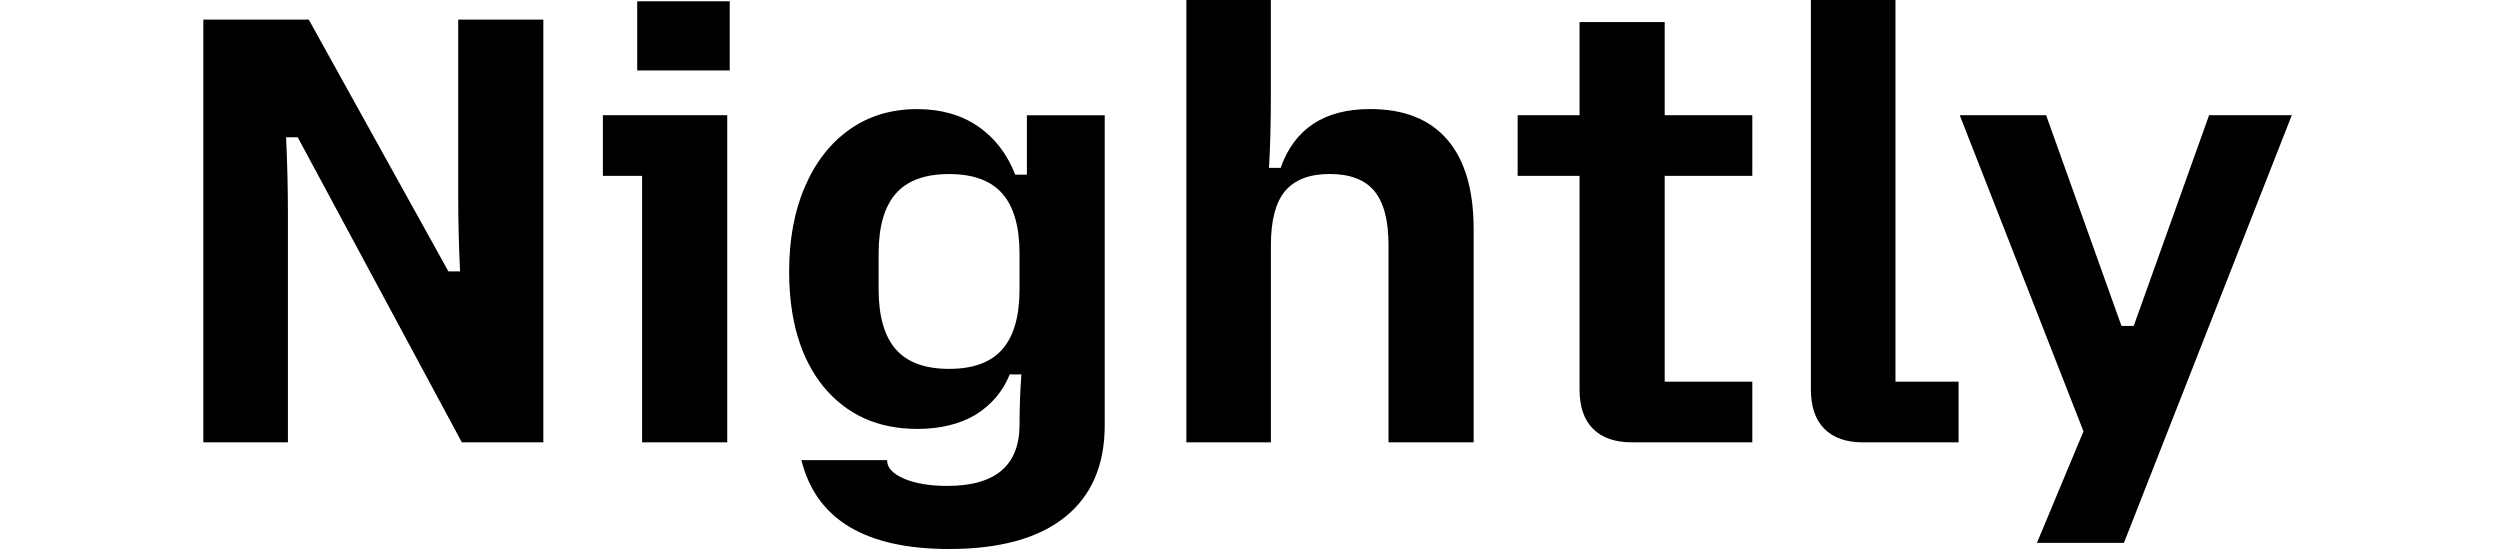
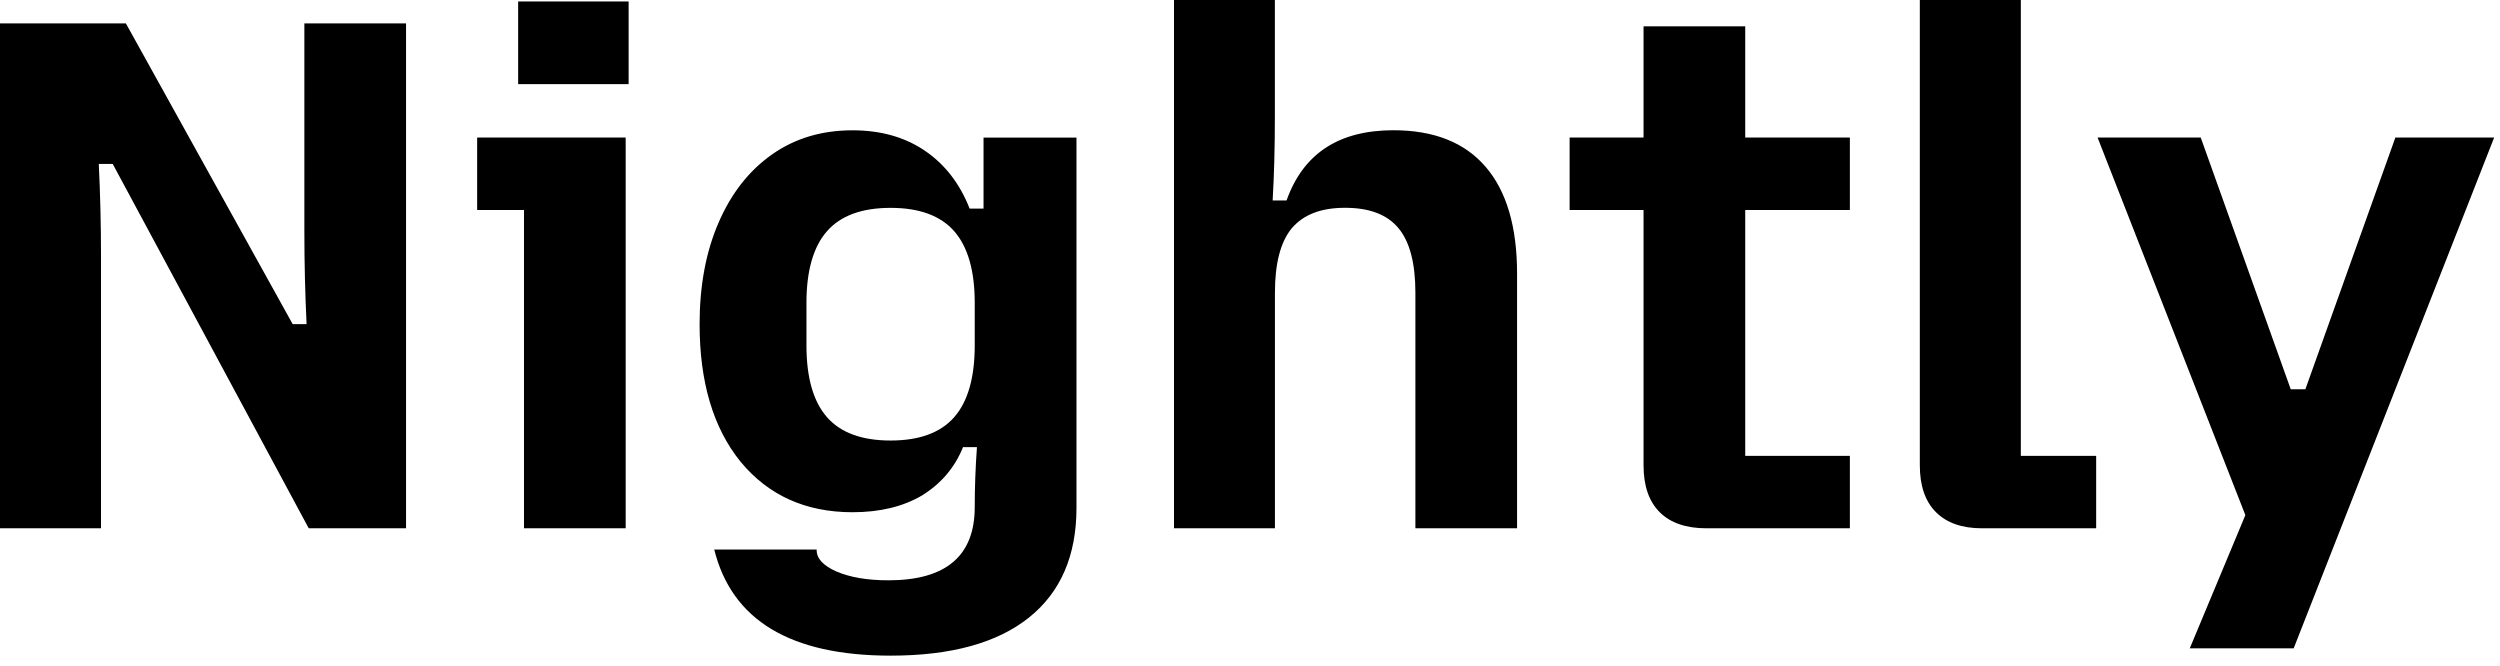
- <svg xmlns="http://www.w3.org/2000/svg" fill="context-fill #20123a" viewBox="0 0 359 80">
-   <g transform="translate(29.20 0.00) scale(0.80808)">
-     <path d="m334.11 76.65-21.99-56.18h15.35l13.39 37.45h2.18l13.39-37.45h14.7l-29.83 76h-15.46zM294.93 78.61c-2.98 0-5.26-.8-6.86-2.4s-2.4-3.92-2.4-6.97V0h15.03v67.83h11.21v10.78h-16.99ZM253.93 78.61c-3.05 0-5.37-.8-6.97-2.4s-2.4-3.92-2.4-6.97V31.25h-11V20.47h11V3.92h15.13v16.55h15.57v10.78h-15.57v36.58h15.57v10.78h-21.34ZM174.68 0h15.02v17.31c0 4.57-.11 8.75-.33 12.52h2.07c2.47-6.97 7.77-10.45 15.9-10.45 6.02 0 10.6 1.81 13.72 5.44s4.68 8.93 4.68 15.9v37.89h-15.13V43.55c0-4.36-.83-7.55-2.5-9.58s-4.32-3.05-7.95-3.05-6.21 1.02-7.95 3.05c-1.67 2.03-2.5 5.23-2.5 9.58v35.06h-15.02V0ZM132.52 97.56c-14.88 0-23.63-5.26-26.24-15.79h15.24v.11c0 1.23.98 2.29 2.94 3.16 2.03.87 4.61 1.31 7.73 1.31 8.57 0 12.85-3.63 12.85-10.89 0-2.9.11-5.88.33-8.93h-2.07c-1.23 3.05-3.27 5.44-6.1 7.19-2.83 1.67-6.28 2.5-10.34 2.5-6.97 0-12.52-2.5-16.66-7.51-4.06-5.01-6.1-11.83-6.1-20.47 0-5.73.94-10.78 2.83-15.13 1.89-4.36 4.54-7.73 7.95-10.13s7.4-3.59 11.98-3.59c4.21 0 7.8 1.02 10.78 3.05s5.19 4.9 6.64 8.6h2.07V20.48h13.83v55.09c0 7.11-2.36 12.56-7.08 16.33s-11.58 5.66-20.58 5.66m0-32.01c4.28 0 7.44-1.16 9.47-3.48s3.05-5.88 3.05-10.67v-6.32c0-4.79-1.02-8.35-3.05-10.67s-5.19-3.48-9.47-3.48-7.44 1.16-9.47 3.48S120 40.29 120 45.08v6.32c0 4.79 1.02 8.35 3.05 10.67s5.19 3.48 9.47 3.48M77.97 31.25H71V20.47h22.1v58.14H77.97zM77.1.22h16.44v12.3H77.1zM0 3.48h18.73l24.82 44.75h2.07c-.22-4.57-.33-9.15-.33-13.72V3.48h15.13v75.13H45.94L16.77 24.39H14.7c.22 4.57.33 9.15.33 13.72v40.5H0z" />
-   </g>
+ <svg xmlns="http://www.w3.org/2000/svg" fill="context-fill #20123a" viewBox="0 0 372 99">
+   <path d="m334.11 76.65-21.99-56.18h15.35l13.39 37.45h2.18l13.39-37.45h14.7l-29.83 76h-15.46zM294.93 78.61c-2.98 0-5.26-.8-6.86-2.4s-2.4-3.92-2.4-6.97V0h15.03v67.83h11.21v10.78h-16.99ZM253.93 78.61c-3.05 0-5.37-.8-6.97-2.4s-2.4-3.92-2.4-6.97V31.25h-11V20.47h11V3.92h15.13v16.55h15.57v10.78h-15.57v36.58h15.57v10.78h-21.34ZM174.68 0h15.02v17.31c0 4.57-.11 8.75-.33 12.52h2.07c2.47-6.97 7.77-10.45 15.9-10.45 6.02 0 10.6 1.81 13.72 5.44s4.68 8.93 4.68 15.9v37.89h-15.13V43.55c0-4.36-.83-7.55-2.5-9.58s-4.32-3.05-7.95-3.05-6.21 1.02-7.95 3.05c-1.67 2.03-2.5 5.23-2.5 9.58v35.06h-15.02V0ZM132.52 97.56c-14.88 0-23.63-5.26-26.24-15.79h15.24v.11c0 1.23.98 2.29 2.94 3.16 2.03.87 4.61 1.31 7.73 1.31 8.57 0 12.85-3.63 12.85-10.89 0-2.9.11-5.88.33-8.93h-2.07c-1.23 3.05-3.27 5.44-6.1 7.19-2.83 1.67-6.28 2.5-10.34 2.5-6.97 0-12.52-2.5-16.66-7.51-4.06-5.01-6.1-11.83-6.1-20.47 0-5.73.94-10.78 2.83-15.13 1.89-4.36 4.54-7.73 7.95-10.13s7.4-3.59 11.98-3.59c4.21 0 7.8 1.02 10.78 3.05s5.19 4.9 6.64 8.6h2.07V20.48h13.83v55.09c0 7.11-2.36 12.56-7.08 16.33s-11.58 5.66-20.58 5.66m0-32.01c4.28 0 7.44-1.16 9.47-3.48s3.05-5.88 3.05-10.67v-6.32c0-4.79-1.02-8.35-3.05-10.67s-5.19-3.48-9.47-3.48-7.44 1.16-9.47 3.48S120 40.29 120 45.08v6.32c0 4.79 1.02 8.35 3.05 10.67s5.19 3.48 9.47 3.48M77.97 31.25H71V20.47h22.1v58.14H77.97zM77.1.22h16.44v12.3H77.1zM0 3.48h18.73l24.82 44.75h2.07c-.22-4.57-.33-9.15-.33-13.72V3.48h15.13v75.13H45.94L16.77 24.39H14.7c.22 4.57.33 9.15.33 13.72v40.5H0z" />
</svg>
